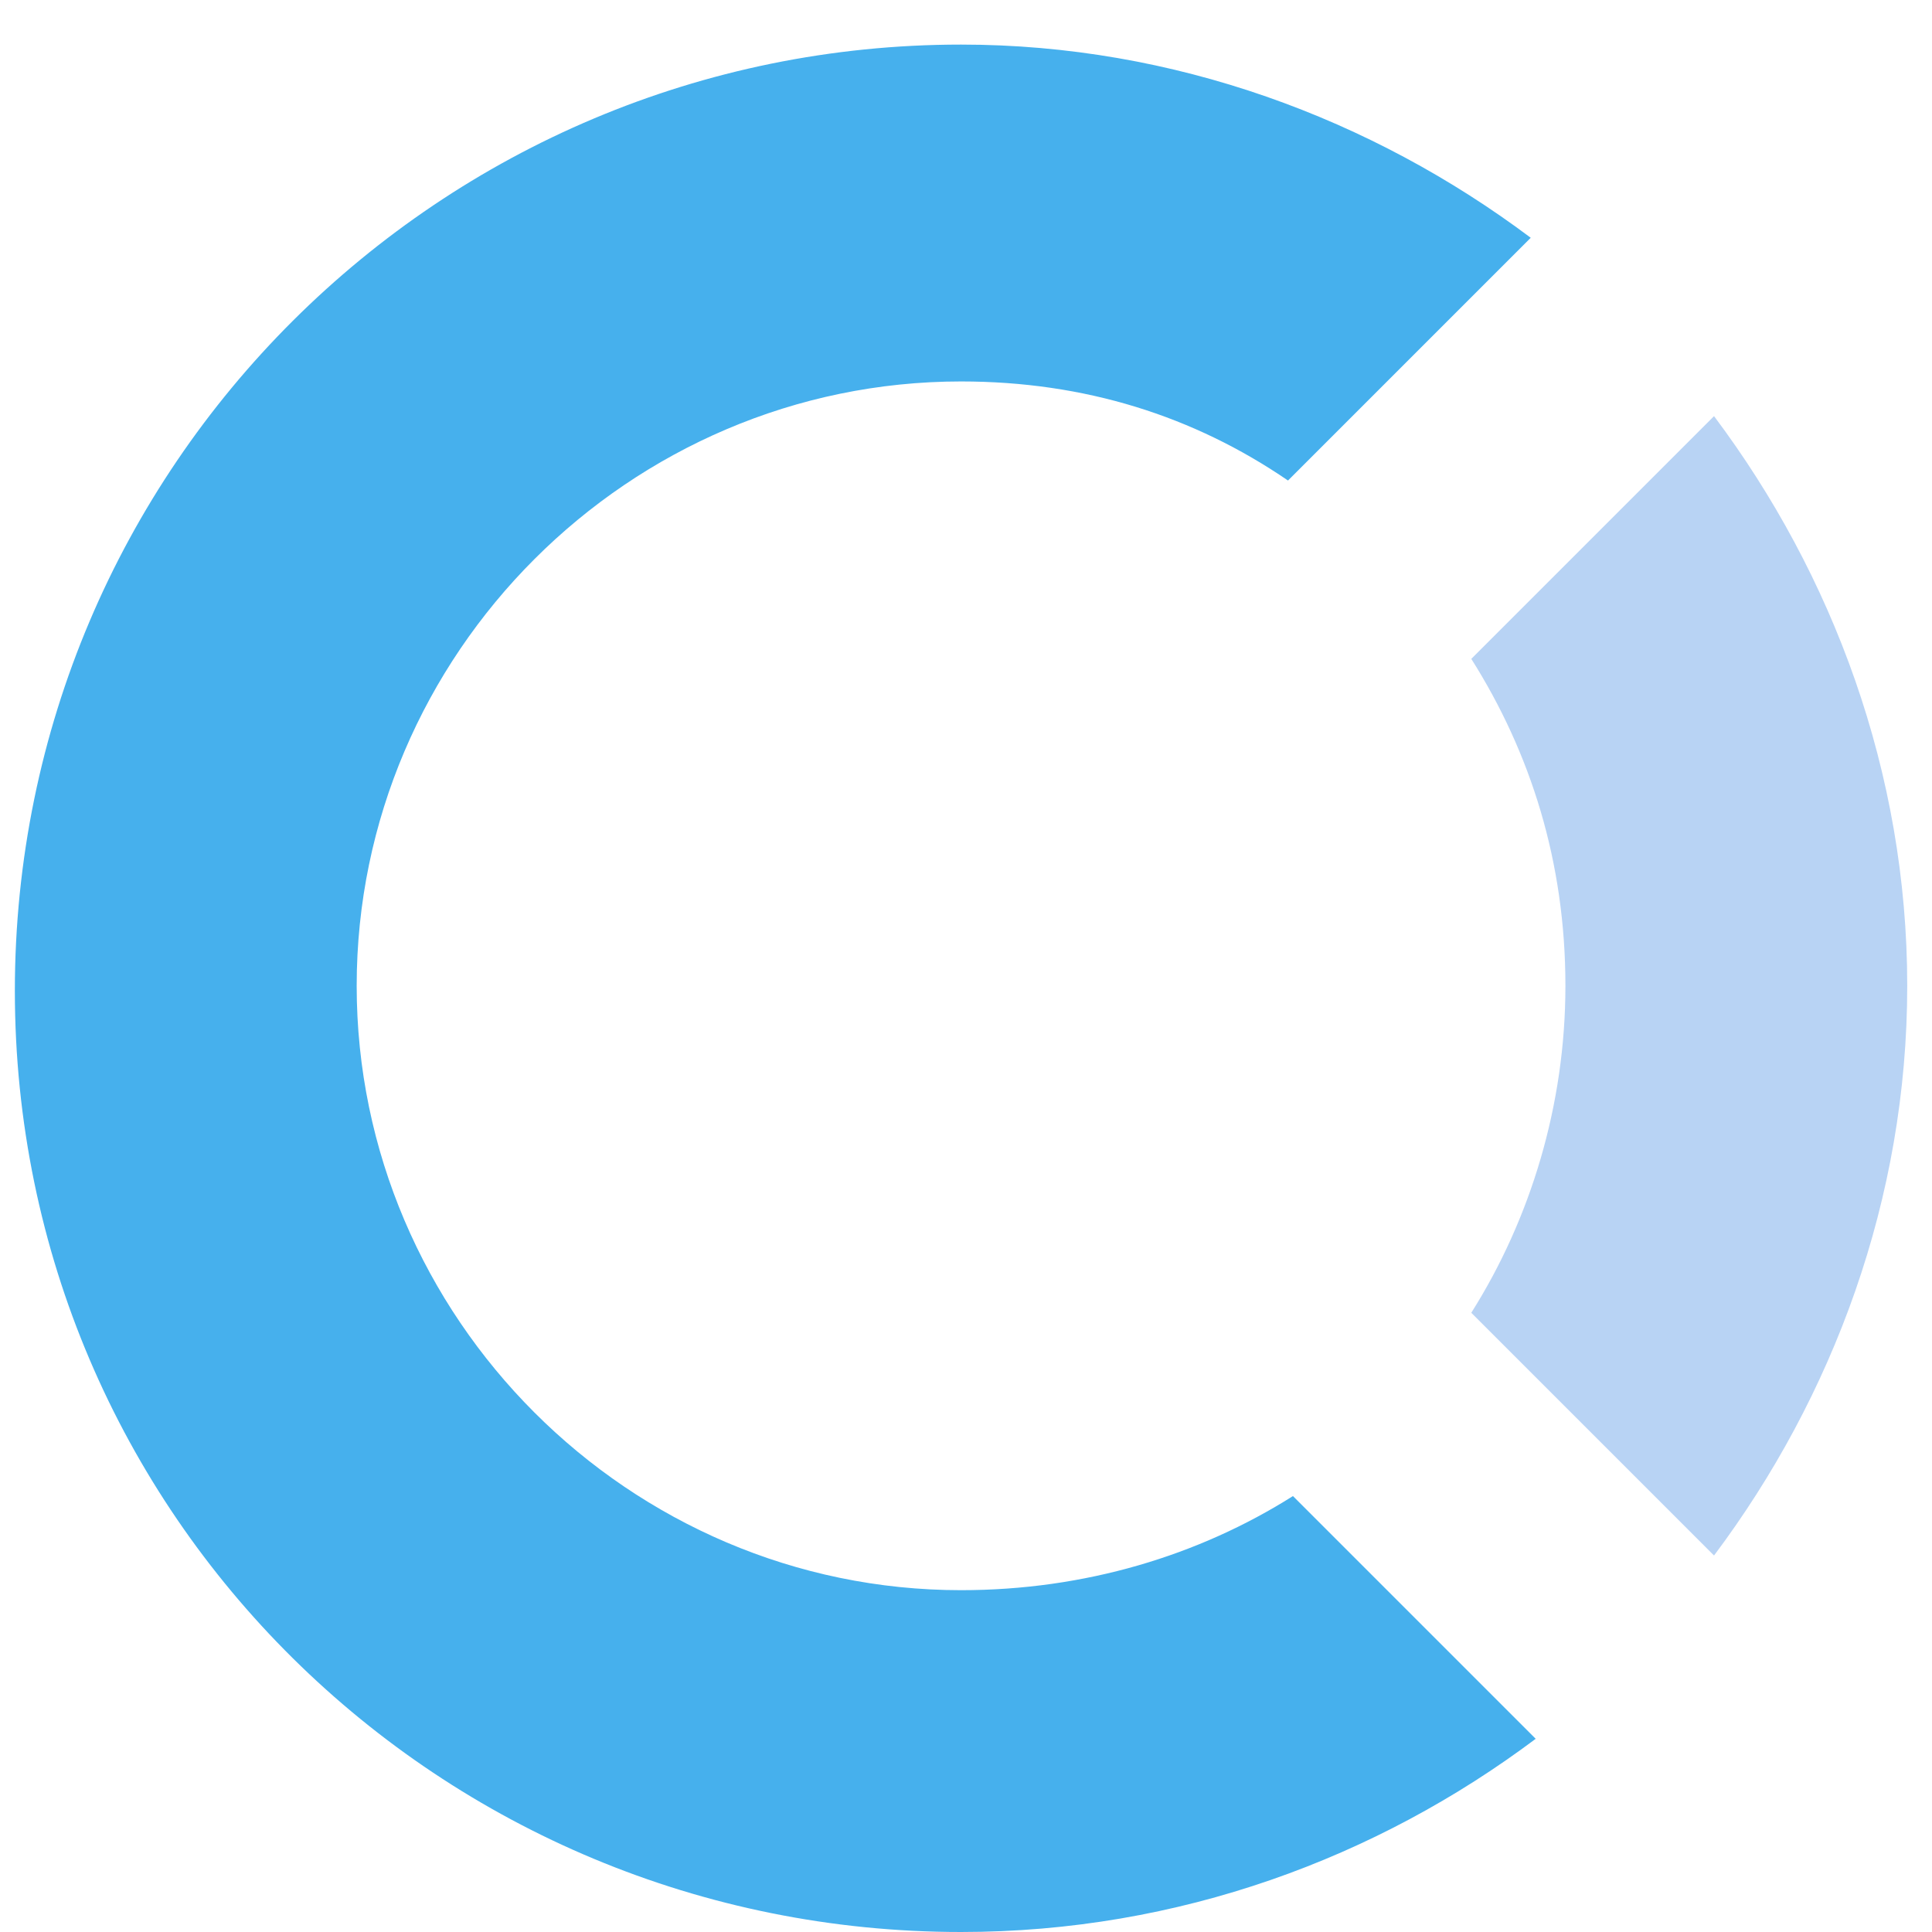
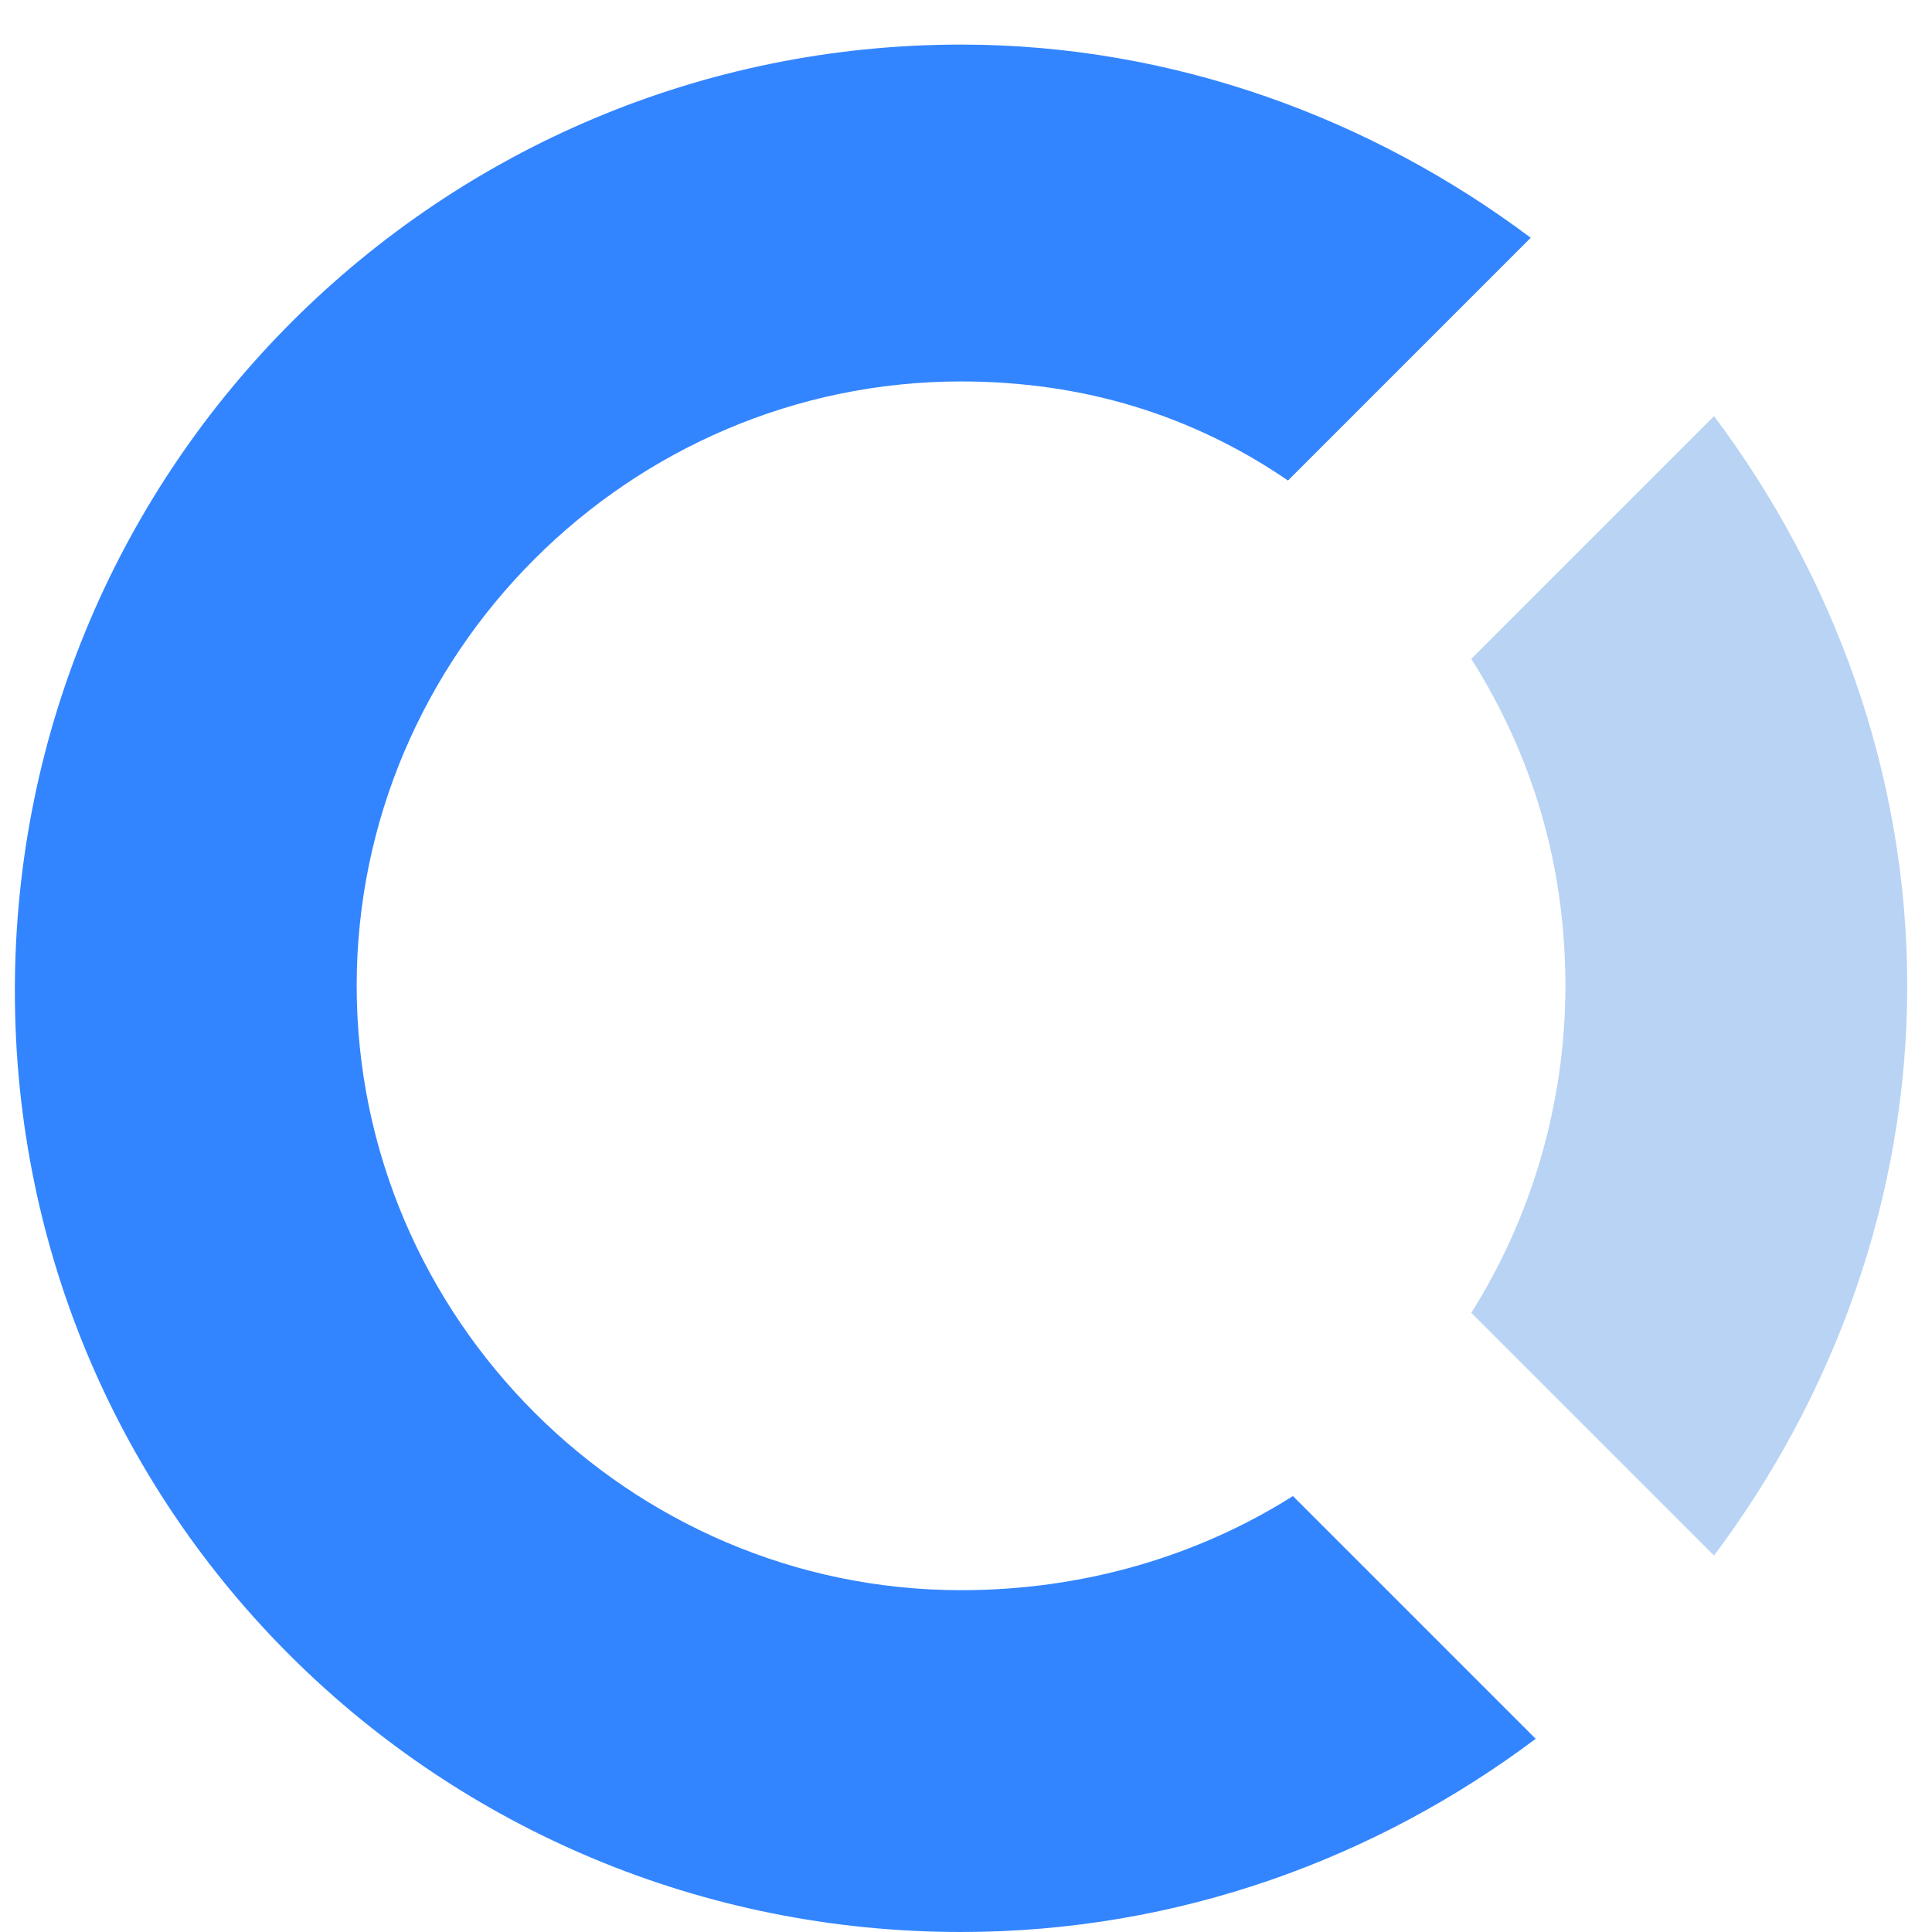
<svg xmlns="http://www.w3.org/2000/svg" width="39px" height="39px" viewBox="0 0 39 39" version="1.1">
  <defs />
  <g id="home" stroke="none" stroke-width="1" fill="none" fill-rule="evenodd">
    <g id="HOME" transform="translate(-20, -15)">
      <g id="::-loged-in" transform="translate(0, 5)">
        <g id="icon" transform="translate(20, 10)">
          <g id="::-icon">
            <path d="M31.6,19.9 C31.6,22.3 30.9,24.6 29.7,26.5 L34.6,31.4 C37,28.2 38.5,24.2 38.5,19.9 C38.5,15.6 37,11.6 34.6,8.4 L29.7,13.3 C30.9,15.2 31.6,17.4 31.6,19.9 L31.6,19.9 Z" id="Shape" fill="#B8D3F4" />
-             <path d="M19.4,32.1 C12.7,32.1 7.2,26.6 7.2,19.9 C7.2,13.2 12.7,7.7 19.4,7.7 C21.9,7.7 24.1,8.4 26,9.7 L30.9,4.8 C27.7,2.4 23.7,0.9 19.4,0.9 C8.9,0.9 0.3,9.4 0.3,20 C0.3,30.6 8.9,39 19.4,39 C23.8,39 27.8,37.5 31,35.1 L26.1,30.2 C24.2,31.4 21.9,32.1 19.4,32.1 L19.4,32.1 Z" id="Shape" fill="#46B0ED" />
+             <path d="M19.4,32.1 C12.7,32.1 7.2,26.6 7.2,19.9 C7.2,13.2 12.7,7.7 19.4,7.7 C21.9,7.7 24.1,8.4 26,9.7 L30.9,4.8 C27.7,2.4 23.7,0.9 19.4,0.9 C8.9,0.9 0.3,9.4 0.3,20 C0.3,30.6 8.9,39 19.4,39 C23.8,39 27.8,37.5 31,35.1 L26.1,30.2 C24.2,31.4 21.9,32.1 19.4,32.1 L19.4,32.1 Z" id="Shape" fill="#3385FF" />
          </g>
        </g>
      </g>
    </g>
  </g>
</svg>
